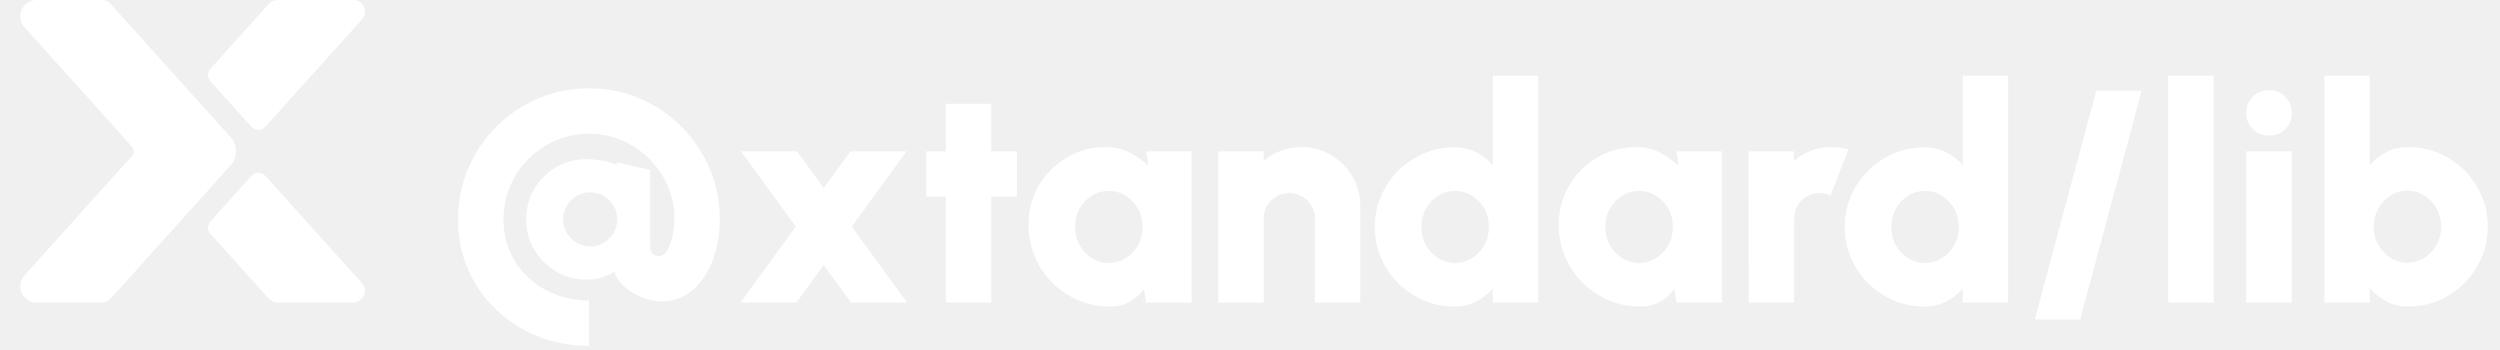
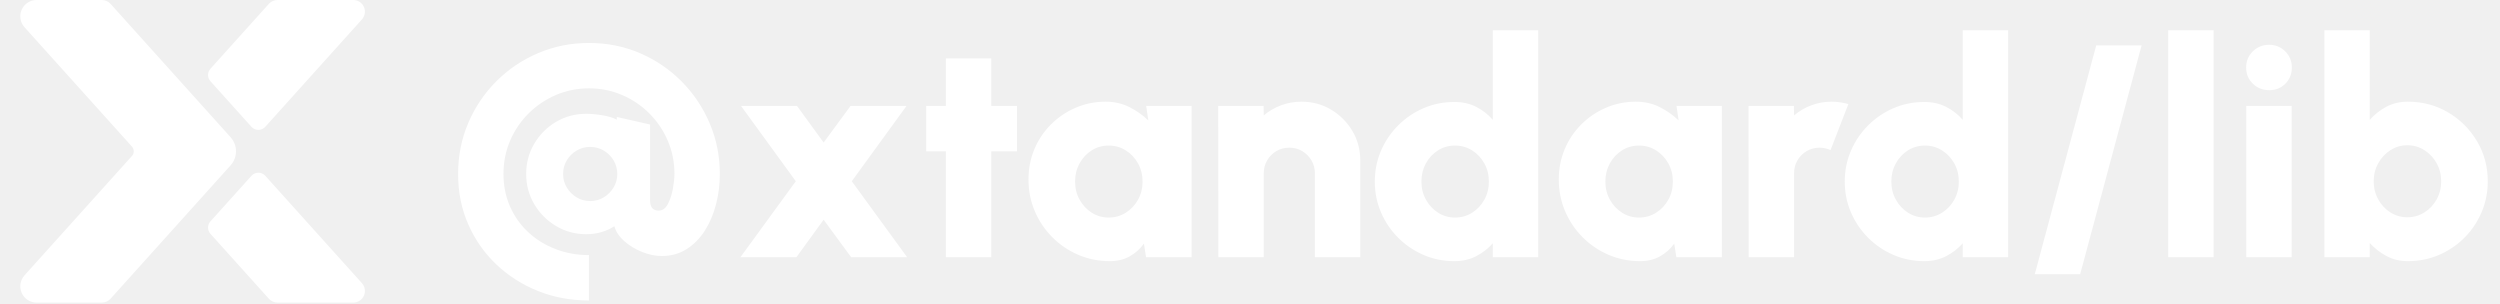
- <svg xmlns="http://www.w3.org/2000/svg" viewBox="0 0 793.13 110.73" width="793.13" height="110.73" role="img" aria-label="@xtandard/lib">
+ <svg xmlns="http://www.w3.org/2000/svg" viewBox="0 0 793.13 96.33" width="793.13" height="96.33" role="img" aria-label="@xtandard/lib">
  <g transform="translate(0 0) scale(0.36923) translate(0 0)" fill="#FFFFFF">
    <path fill-rule="evenodd" d="M21.03 23.37A14 14 0 0 1 31.44 0L87.55 0A10 10 0 0 1 94.98 3.31L198.16 117.96A18 18 0 0 1 198.16 142.04L94.98 256.69A10 10 0 0 1 87.55 260L31.44 260A14 14 0 0 1 21.03 236.63L113.39 134.01A6 6 0 0 0 113.39 125.99Z" />
    <path fill-rule="evenodd" d="M180.82 200.91A8 8 0 0 1 180.82 190.2L216.05 151.05A8 8 0 0 1 227.95 151.05L310.98 243.31A10 10 0 0 1 303.55 260L238.45 260A10 10 0 0 1 231.02 256.69Z" />
    <path fill-rule="evenodd" d="M180.82 69.8A8 8 0 0 1 180.82 59.09L231.02 3.31A10 10 0 0 1 238.45 0L303.55 0A10 10 0 0 1 310.98 16.69L227.95 108.95A8 8 0 0 1 216.05 108.95Z" />
  </g>
-   <path fill="#FFFFFF" d="M186.85 109.73Q178.21 109.73 170.7 106.73Q163.19 103.73 157.47 98.3Q151.76 92.88 148.55 85.56Q145.33 78.24 145.33 69.6Q145.33 60.96 148.55 53.42Q151.76 45.89 157.47 40.18Q163.19 34.46 170.72 31.25Q178.26 28.03 186.85 28.03Q195.49 28.03 203.03 31.27Q210.56 34.51 216.25 40.25Q221.94 45.98 225.15 53.52Q228.37 61.06 228.37 69.6Q228.37 74.54 227.17 79.2Q225.97 83.86 223.62 87.55Q221.27 91.25 217.83 93.43Q214.4 95.62 209.94 95.62Q206.91 95.62 203.67 94.32Q200.43 93.02 198.01 90.86Q195.59 88.7 194.91 86.16Q193.09 87.36 190.83 88.03Q188.58 88.7 185.99 88.7Q180.75 88.7 176.41 86.11Q172.07 83.52 169.5 79.18Q166.93 74.83 166.93 69.6Q166.93 64.32 169.5 59.98Q172.07 55.63 176.41 53.06Q180.75 50.5 185.99 50.5Q188.24 50.5 191.15 50.98Q194.05 51.46 195.68 52.37V51.5L206.24 53.9V78.05Q206.24 79.58 206.91 80.4Q207.59 81.22 208.98 81.22Q210.8 81.22 211.91 79.08Q213.01 76.94 213.49 74.18Q213.97 71.42 213.97 69.6Q213.97 63.94 211.83 58.99Q209.7 54.05 205.95 50.33Q202.21 46.61 197.31 44.52Q192.42 42.43 186.85 42.43Q181.28 42.43 176.36 44.54Q171.44 46.66 167.7 50.38Q163.95 54.1 161.84 59.02Q159.73 63.94 159.73 69.6Q159.73 75.22 161.82 79.94Q163.91 84.67 167.63 88.1Q171.35 91.54 176.27 93.43Q181.19 95.33 186.85 95.33ZM187.23 78.19Q189.59 78.19 191.53 77.02Q193.47 75.84 194.65 73.9Q195.83 71.95 195.83 69.6Q195.83 67.2 194.65 65.26Q193.47 63.31 191.53 62.16Q189.59 61.01 187.23 61.01Q184.88 61.01 182.94 62.16Q180.99 63.31 179.82 65.26Q178.64 67.2 178.64 69.6Q178.64 71.95 179.82 73.9Q180.99 75.84 182.94 77.02Q184.88 78.19 187.23 78.19ZM234.9 96 252.47 71.9 235.09 48H252.85L261.3 59.62L269.84 48H287.6L270.23 71.9L287.79 96H270.03L261.3 84.1L252.66 96ZM322.64 62.4H314.48V96H300.08V62.4H293.84V48H300.08V32.93H314.48V48H322.64ZM363.63 48H378.03V96H363.59L362.91 91.68Q361.14 94.18 358.43 95.71Q355.71 97.25 352.11 97.25Q346.74 97.25 342.06 95.23Q337.38 93.22 333.83 89.64Q330.27 86.06 328.28 81.38Q326.29 76.7 326.29 71.33Q326.29 66.19 328.16 61.73Q330.03 57.26 333.42 53.88Q336.8 50.5 341.24 48.58Q345.68 46.66 350.77 46.66Q354.9 46.66 358.28 48.36Q361.67 50.06 364.31 52.61ZM351.73 83.42Q354.71 83.42 357.15 81.89Q359.6 80.35 361.04 77.76Q362.48 75.17 362.48 72Q362.48 68.83 361.04 66.24Q359.6 63.65 357.15 62.11Q354.71 60.58 351.73 60.58Q348.75 60.58 346.33 62.11Q343.91 63.65 342.49 66.24Q341.07 68.83 341.07 72Q341.07 75.17 342.51 77.76Q343.95 80.35 346.38 81.89Q348.8 83.42 351.73 83.42ZM431.55 65.33V96H417.15V69.36Q417.15 67.1 416.05 65.26Q414.95 63.41 413.12 62.33Q411.3 61.25 409.04 61.25Q406.79 61.25 404.94 62.33Q403.09 63.41 402.01 65.26Q400.93 67.1 400.93 69.36V96H386.53L386.48 48H400.88L400.93 51.02Q403.33 48.96 406.4 47.81Q409.47 46.66 412.88 46.66Q418.07 46.66 422.29 49.18Q426.51 51.7 429.03 55.92Q431.55 60.14 431.55 65.33ZM473.6 24H488V96H473.6V91.58Q471.39 94.08 468.35 95.66Q465.3 97.25 461.41 97.25Q456.18 97.25 451.62 95.28Q447.06 93.31 443.58 89.83Q440.1 86.35 438.13 81.79Q436.16 77.23 436.16 72Q436.16 66.77 438.13 62.21Q440.1 57.65 443.58 54.17Q447.06 50.69 451.62 48.72Q456.18 46.75 461.41 46.75Q465.3 46.75 468.35 48.31Q471.39 49.87 473.6 52.42ZM461.6 83.42Q464.58 83.42 467.03 81.89Q469.47 80.35 470.91 77.76Q472.35 75.17 472.35 72Q472.35 68.83 470.91 66.24Q469.47 63.65 467.03 62.11Q464.58 60.58 461.6 60.58Q458.63 60.58 456.2 62.11Q453.78 63.65 452.36 66.24Q450.95 68.83 450.95 72Q450.95 75.17 452.39 77.76Q453.83 80.35 456.25 81.89Q458.67 83.42 461.6 83.42ZM531.87 48H546.27V96H531.83L531.15 91.68Q529.38 94.18 526.67 95.71Q523.95 97.25 520.35 97.25Q514.98 97.25 510.3 95.23Q505.62 93.22 502.07 89.64Q498.51 86.06 496.52 81.38Q494.53 76.7 494.53 71.33Q494.53 66.19 496.4 61.73Q498.27 57.26 501.66 53.88Q505.04 50.5 509.48 48.58Q513.92 46.66 519.01 46.66Q523.14 46.66 526.52 48.36Q529.91 50.06 532.55 52.61ZM519.97 83.42Q522.95 83.42 525.39 81.89Q527.84 80.35 529.28 77.76Q530.72 75.17 530.72 72Q530.72 68.83 529.28 66.24Q527.84 63.65 525.39 62.11Q522.95 60.58 519.97 60.58Q516.99 60.58 514.57 62.11Q512.15 63.65 510.73 66.24Q509.31 68.83 509.31 72Q509.31 75.17 510.75 77.76Q512.19 80.35 514.62 81.89Q517.04 83.42 519.97 83.42ZM554.77 96 554.72 48H569.12L569.17 51.02Q571.57 48.96 574.64 47.81Q577.71 46.66 581.12 46.66Q583.71 46.66 586.4 47.42L580.74 62.02Q579.06 61.25 577.28 61.25Q575.03 61.25 573.18 62.33Q571.33 63.41 570.25 65.26Q569.17 67.1 569.17 69.36V96ZM622.69 24H637.09V96H622.69V91.58Q620.48 94.08 617.43 95.66Q614.39 97.25 610.5 97.25Q605.27 97.25 600.71 95.28Q596.15 93.31 592.67 89.83Q589.19 86.35 587.22 81.79Q585.25 77.23 585.25 72Q585.25 66.77 587.22 62.21Q589.19 57.65 592.67 54.17Q596.15 50.69 600.71 48.72Q605.27 46.75 610.5 46.75Q614.39 46.75 617.43 48.31Q620.48 49.87 622.69 52.42ZM610.69 83.42Q613.67 83.42 616.11 81.89Q618.56 80.35 620 77.76Q621.44 75.17 621.44 72Q621.44 68.83 620 66.24Q618.56 63.65 616.11 62.11Q613.67 60.58 610.69 60.58Q607.71 60.58 605.29 62.11Q602.87 63.65 601.45 66.24Q600.03 68.83 600.03 72Q600.03 75.17 601.47 77.76Q602.91 80.35 605.34 81.89Q607.76 83.42 610.69 83.42ZM679.43 28.8 659.94 101.38H645.54L665.03 28.8Z" />
-   <path fill="#FFFFFF" d="M687.87 96V24H702.27V96ZM712.64 48H727.04V96H712.64ZM719.94 43.01Q716.82 43.01 714.71 40.94Q712.59 38.88 712.59 35.81Q712.59 32.78 714.71 30.7Q716.82 28.61 719.89 28.61Q722.91 28.61 725 30.7Q727.09 32.78 727.09 35.81Q727.09 38.88 725.05 40.94Q723.01 43.01 719.94 43.01ZM763.91 46.66Q770.91 46.66 776.67 50.06Q782.43 53.47 785.84 59.21Q789.25 64.94 789.25 71.9Q789.25 77.14 787.28 81.74Q785.31 86.35 781.83 89.83Q778.35 93.31 773.77 95.28Q769.19 97.25 763.91 97.25Q760.11 97.25 757.09 95.62Q754.07 93.98 751.81 91.49V96H737.41V24H751.81V52.42Q754.07 49.87 757.09 48.26Q760.11 46.66 763.91 46.66ZM763.71 83.33Q766.69 83.33 769.14 81.79Q771.59 80.26 773.03 77.66Q774.47 75.07 774.47 71.9Q774.47 68.78 773.03 66.19Q771.59 63.6 769.14 62.04Q766.69 60.48 763.71 60.48Q760.79 60.48 758.36 62.04Q755.94 63.6 754.5 66.19Q753.06 68.78 753.06 71.9Q753.06 75.07 754.5 77.66Q755.94 80.26 758.36 81.79Q760.79 83.33 763.71 83.33Z" />
+   <path fill="#FFFFFF" d="M186.85 95.33Q178.21 95.33 170.7 92.33Q163.19 89.33 157.47 83.9Q151.76 78.48 148.55 71.16Q145.33 63.84 145.33 55.2Q145.33 46.56 148.55 39.02Q151.76 31.49 157.47 25.78Q163.19 20.06 170.72 16.85Q178.26 13.63 186.85 13.63Q195.49 13.63 203.03 16.87Q210.56 20.11 216.25 25.85Q221.94 31.58 225.15 39.12Q228.37 46.66 228.37 55.2Q228.37 60.14 227.17 64.8Q225.97 69.46 223.62 73.15Q221.27 76.85 217.83 79.03Q214.4 81.22 209.94 81.22Q206.91 81.22 203.67 79.92Q200.43 78.62 198.01 76.46Q195.59 74.3 194.91 71.76Q193.09 72.96 190.83 73.63Q188.58 74.3 185.99 74.3Q180.75 74.3 176.41 71.71Q172.07 69.12 169.5 64.78Q166.93 60.43 166.93 55.2Q166.93 49.92 169.5 45.58Q172.07 41.23 176.41 38.66Q180.75 36.1 185.99 36.1Q188.24 36.1 191.15 36.58Q194.05 37.06 195.68 37.97V37.1L206.24 39.5V63.65Q206.24 65.18 206.91 66Q207.59 66.82 208.98 66.82Q210.8 66.82 211.91 64.68Q213.01 62.54 213.49 59.78Q213.97 57.02 213.97 55.2Q213.97 49.54 211.83 44.59Q209.7 39.65 205.95 35.93Q202.21 32.21 197.31 30.12Q192.42 28.03 186.85 28.03Q181.28 28.03 176.36 30.14Q171.44 32.26 167.7 35.98Q163.95 39.7 161.84 44.62Q159.73 49.54 159.73 55.2Q159.73 60.82 161.82 65.54Q163.91 70.27 167.63 73.7Q171.35 77.14 176.27 79.03Q181.19 80.93 186.85 80.93ZM187.23 63.79Q189.59 63.79 191.53 62.62Q193.47 61.44 194.65 59.5Q195.83 57.55 195.83 55.2Q195.83 52.8 194.65 50.86Q193.47 48.91 191.53 47.76Q189.59 46.61 187.23 46.61Q184.88 46.61 182.94 47.76Q180.99 48.91 179.82 50.86Q178.64 52.8 178.64 55.2Q178.64 57.55 179.82 59.5Q180.99 61.44 182.94 62.62Q184.88 63.79 187.23 63.79ZM234.9 81.6 252.47 57.5 235.09 33.6H252.85L261.3 45.22L269.84 33.6H287.6L270.23 57.5L287.79 81.6H270.03L261.3 69.7L252.66 81.6ZM322.64 48H314.48V81.6H300.08V48H293.84V33.6H300.08V18.53H314.48V33.6H322.64ZM363.63 33.6H378.03V81.6H363.59L362.91 77.28Q361.14 79.78 358.43 81.31Q355.71 82.85 352.11 82.85Q346.74 82.85 342.06 80.83Q337.38 78.82 333.83 75.24Q330.27 71.66 328.28 66.98Q326.29 62.3 326.29 56.93Q326.29 51.79 328.16 47.33Q330.03 42.86 333.42 39.48Q336.8 36.1 341.24 34.18Q345.68 32.26 350.77 32.26Q354.9 32.26 358.28 33.96Q361.67 35.66 364.31 38.21ZM351.73 69.02Q354.71 69.02 357.15 67.49Q359.6 65.95 361.04 63.36Q362.48 60.77 362.48 57.6Q362.48 54.43 361.04 51.84Q359.6 49.25 357.15 47.71Q354.71 46.18 351.73 46.18Q348.75 46.18 346.33 47.71Q343.91 49.25 342.49 51.84Q341.07 54.43 341.07 57.6Q341.07 60.77 342.51 63.36Q343.95 65.95 346.38 67.49Q348.8 69.02 351.73 69.02ZM431.55 50.93V81.6H417.15V54.96Q417.15 52.7 416.05 50.86Q414.95 49.01 413.12 47.93Q411.3 46.85 409.04 46.85Q406.79 46.85 404.94 47.93Q403.09 49.01 402.01 50.86Q400.93 52.7 400.93 54.96V81.6H386.53L386.48 33.6H400.88L400.93 36.62Q403.33 34.56 406.4 33.41Q409.47 32.26 412.88 32.26Q418.07 32.26 422.29 34.78Q426.51 37.3 429.03 41.52Q431.55 45.74 431.55 50.93ZM473.6 9.6H488V81.6H473.6V77.18Q471.39 79.68 468.35 81.26Q465.3 82.85 461.41 82.85Q456.18 82.85 451.62 80.88Q447.06 78.91 443.58 75.43Q440.1 71.95 438.13 67.39Q436.16 62.83 436.16 57.6Q436.16 52.37 438.13 47.81Q440.1 43.25 443.58 39.77Q447.06 36.29 451.62 34.32Q456.18 32.35 461.41 32.35Q465.3 32.35 468.35 33.91Q471.39 35.47 473.6 38.02ZM461.6 69.02Q464.58 69.02 467.03 67.49Q469.47 65.95 470.91 63.36Q472.35 60.77 472.35 57.6Q472.35 54.43 470.91 51.84Q469.47 49.25 467.03 47.71Q464.58 46.18 461.6 46.18Q458.63 46.18 456.2 47.71Q453.78 49.25 452.36 51.84Q450.95 54.43 450.95 57.6Q450.95 60.77 452.39 63.36Q453.83 65.95 456.25 67.49Q458.67 69.02 461.6 69.02ZM531.87 33.6H546.27V81.6H531.83L531.15 77.28Q529.38 79.78 526.67 81.31Q523.95 82.85 520.35 82.85Q514.98 82.85 510.3 80.83Q505.62 78.82 502.07 75.24Q498.51 71.66 496.52 66.98Q494.53 62.3 494.53 56.93Q494.53 51.79 496.4 47.33Q498.27 42.86 501.66 39.48Q505.04 36.1 509.48 34.18Q513.92 32.26 519.01 32.26Q523.14 32.26 526.52 33.96Q529.91 35.66 532.55 38.21ZM519.97 69.02Q522.95 69.02 525.39 67.49Q527.84 65.95 529.28 63.36Q530.72 60.77 530.72 57.6Q530.72 54.43 529.28 51.84Q527.84 49.25 525.39 47.71Q522.95 46.18 519.97 46.18Q516.99 46.18 514.57 47.71Q512.15 49.25 510.73 51.84Q509.31 54.43 509.31 57.6Q509.31 60.77 510.75 63.36Q512.19 65.95 514.62 67.49Q517.04 69.02 519.97 69.02ZM554.77 81.6 554.72 33.6H569.12L569.17 36.62Q571.57 34.56 574.64 33.41Q577.71 32.26 581.12 32.26Q583.71 32.26 586.4 33.02L580.74 47.62Q579.06 46.85 577.28 46.85Q575.03 46.85 573.18 47.93Q571.33 49.01 570.25 50.86Q569.17 52.7 569.17 54.96V81.6ZM622.69 9.6H637.09V81.6H622.69V77.18Q620.48 79.68 617.43 81.26Q614.39 82.85 610.5 82.85Q605.27 82.85 600.71 80.88Q596.15 78.91 592.67 75.43Q589.19 71.95 587.22 67.39Q585.25 62.83 585.25 57.6Q585.25 52.37 587.22 47.81Q589.19 43.25 592.67 39.77Q596.15 36.29 600.71 34.32Q605.27 32.35 610.5 32.35Q614.39 32.35 617.43 33.91Q620.48 35.47 622.69 38.02ZM610.69 69.02Q613.67 69.02 616.11 67.49Q618.56 65.95 620 63.36Q621.44 60.77 621.44 57.6Q621.44 54.43 620 51.84Q618.56 49.25 616.11 47.71Q613.67 46.18 610.69 46.18Q607.71 46.18 605.29 47.71Q602.87 49.25 601.45 51.84Q600.03 54.43 600.03 57.6Q600.03 60.77 601.47 63.36Q602.91 65.95 605.34 67.49Q607.76 69.02 610.69 69.02ZM679.43 14.4 659.94 86.98H645.54L665.03 14.4Z" />
+   <path fill="#FFFFFF" d="M687.87 81.6V9.6H702.27V81.6ZM712.64 33.6H727.04V81.6H712.64ZM719.94 28.61Q716.82 28.61 714.71 26.54Q712.59 24.48 712.59 21.41Q712.59 18.38 714.71 16.3Q716.82 14.21 719.89 14.21Q722.91 14.21 725 16.3Q727.09 18.38 727.09 21.41Q727.09 24.48 725.05 26.54Q723.01 28.61 719.94 28.61ZM763.91 32.26Q770.91 32.26 776.67 35.66Q782.43 39.07 785.84 44.81Q789.25 50.54 789.25 57.5Q789.25 62.74 787.28 67.34Q785.31 71.95 781.83 75.43Q778.35 78.91 773.77 80.88Q769.19 82.85 763.91 82.85Q760.11 82.85 757.09 81.22Q754.07 79.58 751.81 77.09V81.6H737.41V9.6H751.81V38.02Q754.07 35.47 757.09 33.86Q760.11 32.26 763.91 32.26ZM763.71 68.93Q766.69 68.93 769.14 67.39Q771.59 65.86 773.03 63.26Q774.47 60.67 774.47 57.5Q774.47 54.38 773.03 51.79Q771.59 49.2 769.14 47.64Q766.69 46.08 763.71 46.08Q760.79 46.08 758.36 47.64Q755.94 49.2 754.5 51.79Q753.06 54.38 753.06 57.5Q753.06 60.67 754.5 63.26Q755.94 65.86 758.36 67.39Q760.79 68.93 763.71 68.93Z" />
</svg>
